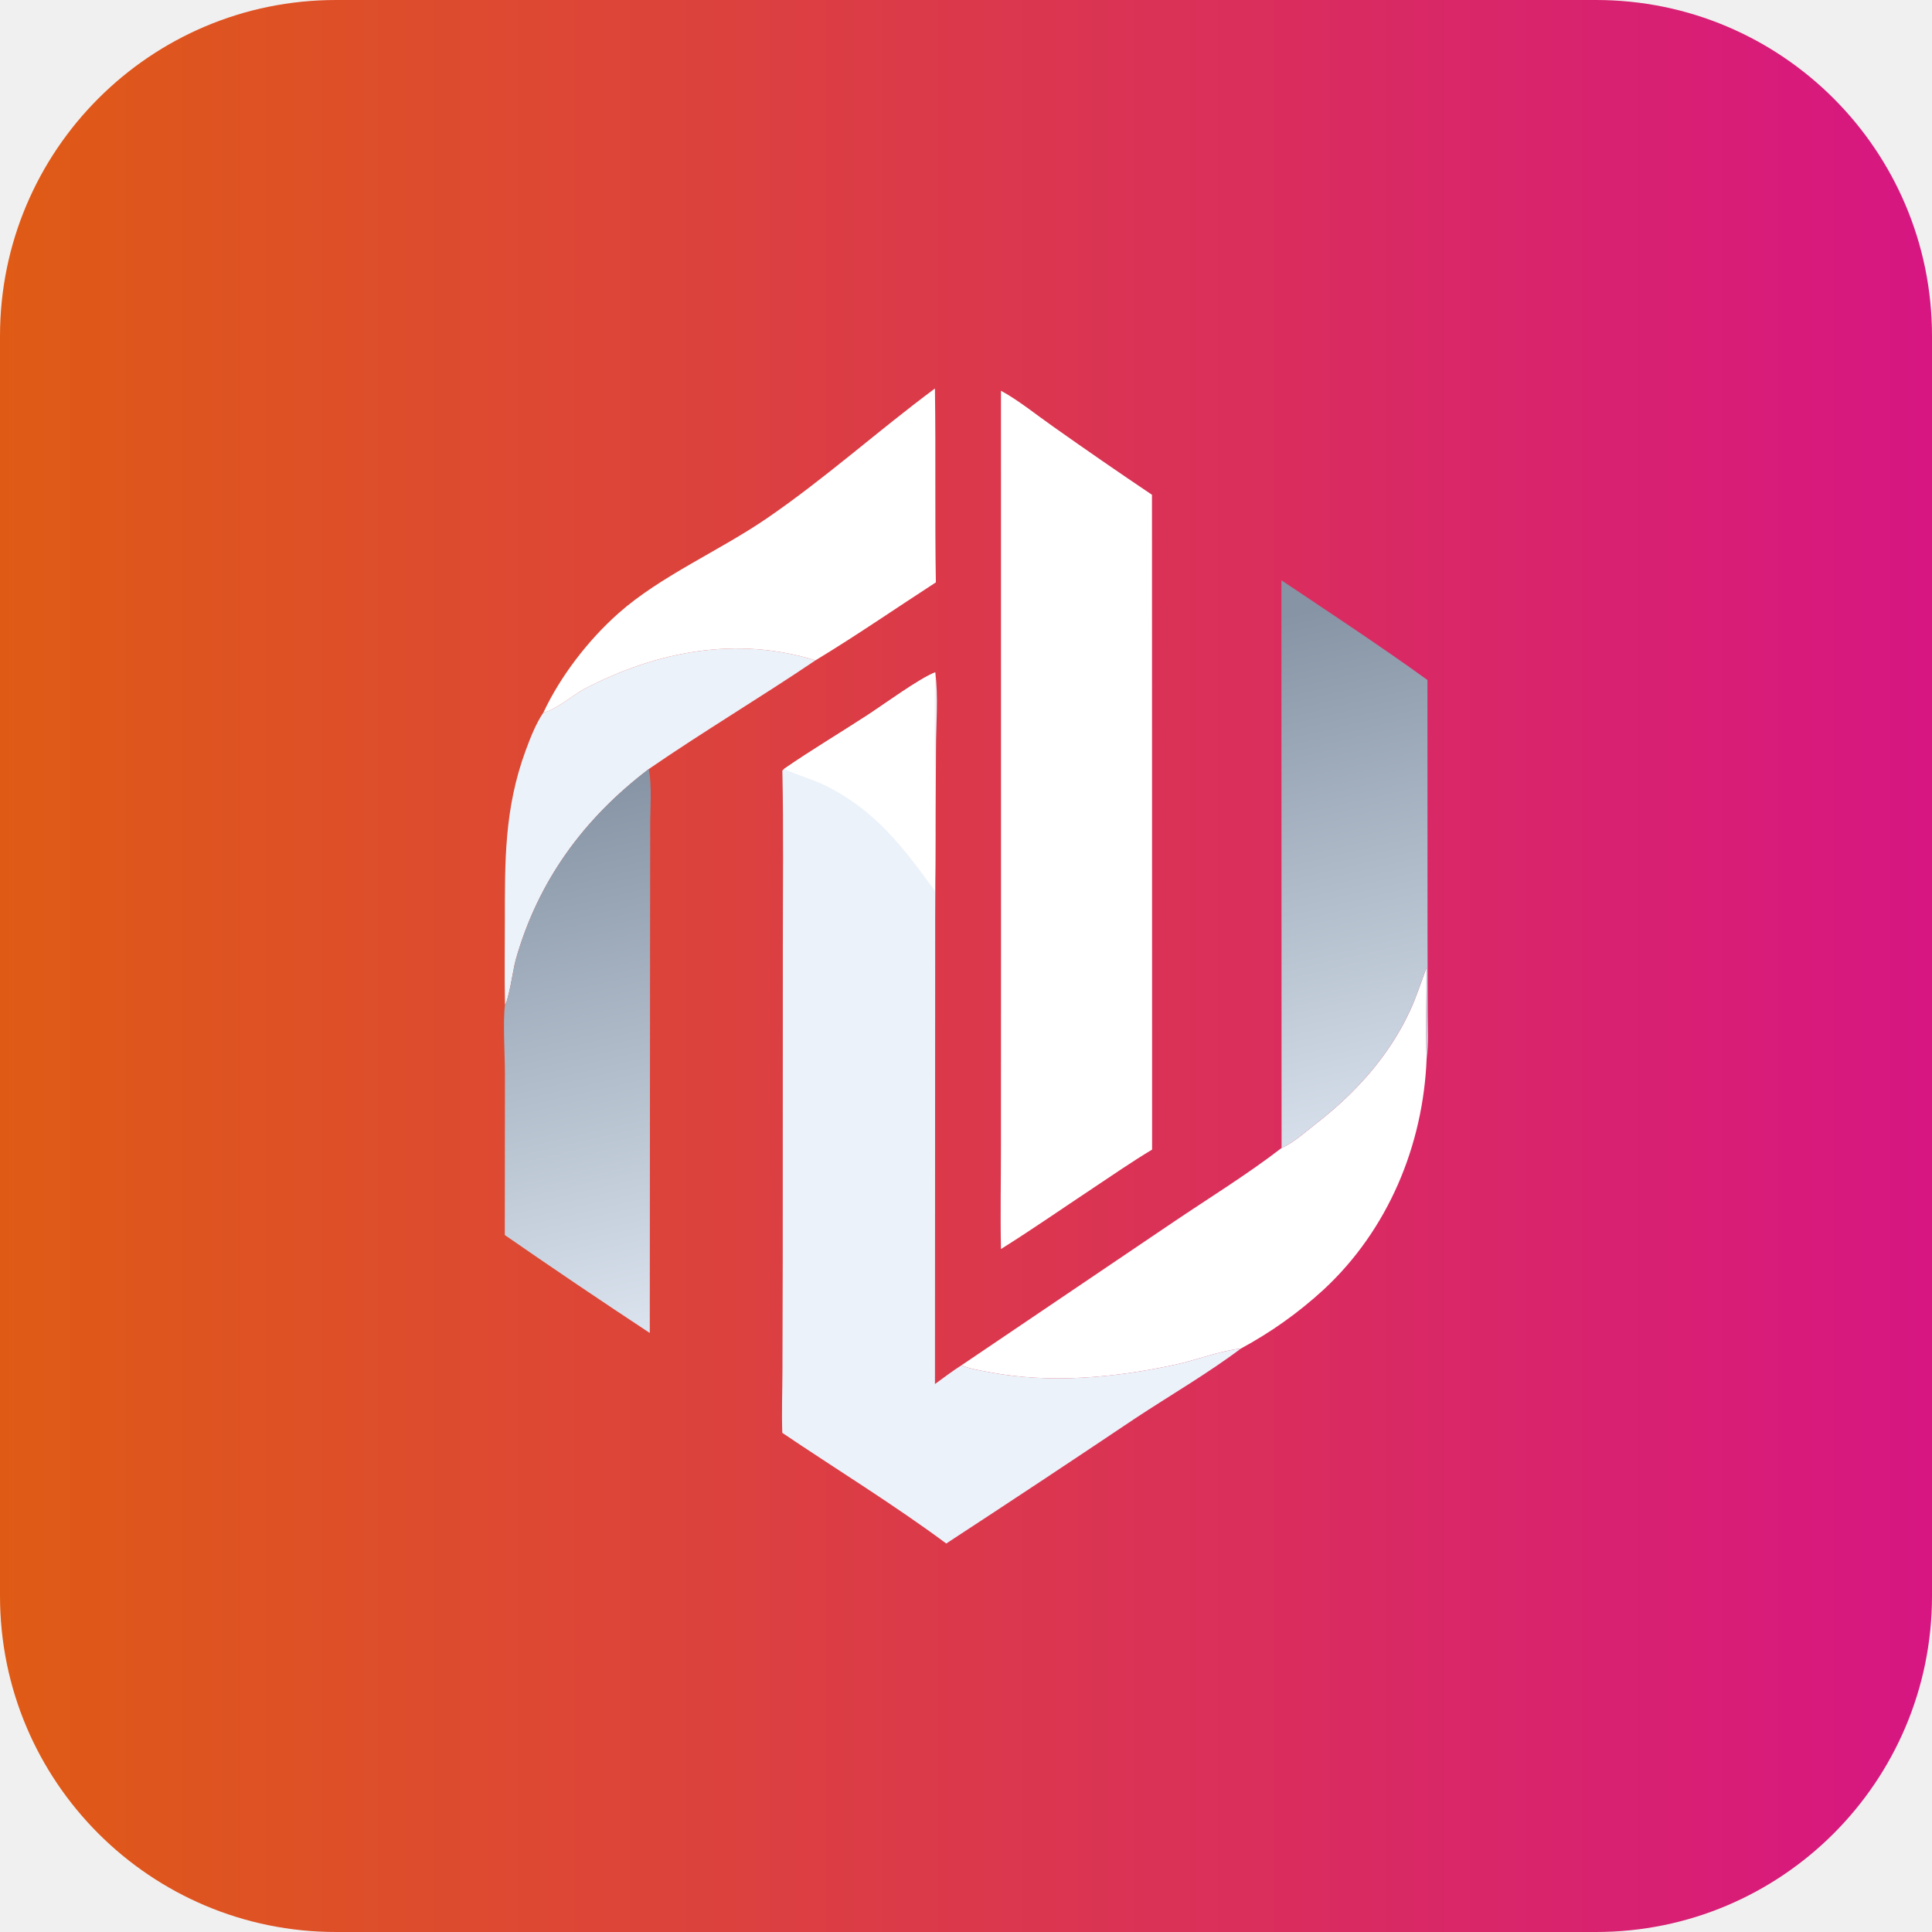
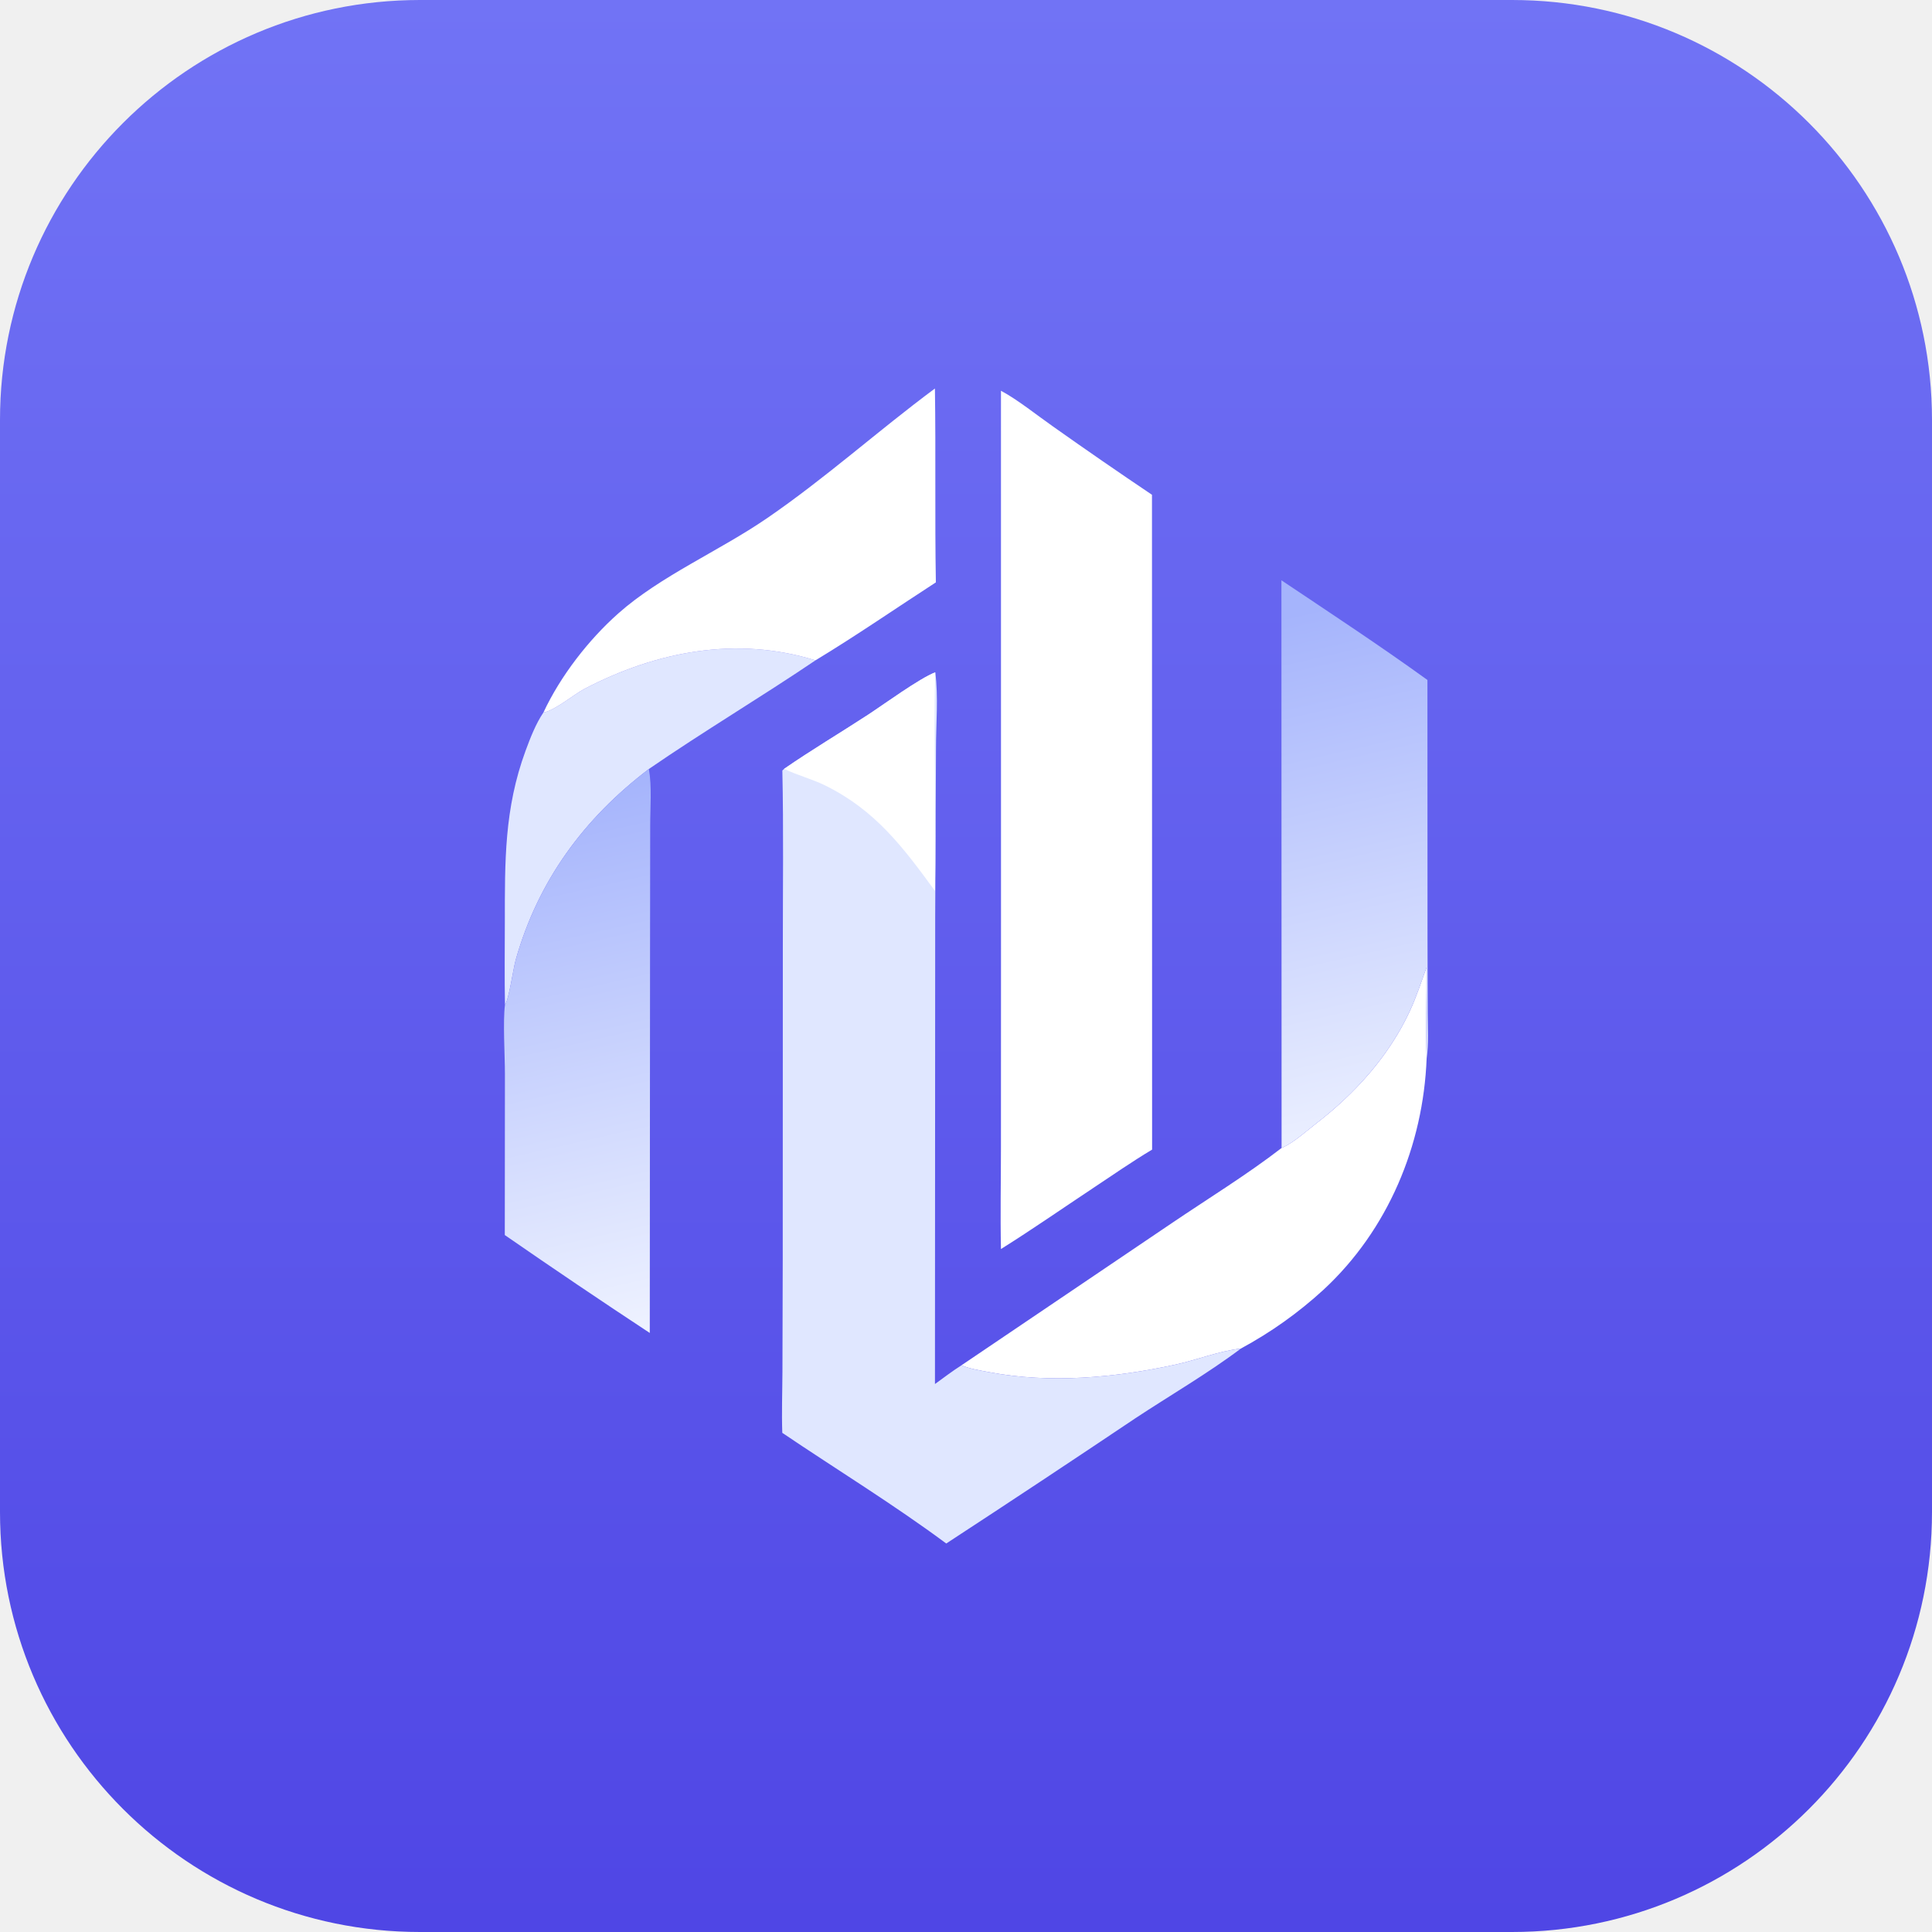
<svg xmlns="http://www.w3.org/2000/svg" width="92" height="92" viewBox="0 0 92 92" fill="none">
-   <rect width="92" height="92" rx="16" fill="url(#paint0_linear_523_19)" />
-   <path d="M25.879 33.925C26.397 33.85 27.345 33.055 27.848 32.793C31.271 31.014 35.07 30.278 38.832 31.445C36.217 33.212 33.496 34.831 30.899 36.618C27.796 38.979 25.623 41.944 24.559 45.703C24.44 46.121 24.235 47.601 24.046 47.85C24.021 46.537 24.039 45.221 24.04 43.907C24.042 41.021 24.008 38.52 25.028 35.748C25.252 35.141 25.514 34.463 25.879 33.925Z" fill="#EBF2FA" />
-   <path d="M25.879 33.925C26.689 32.192 28.026 30.466 29.448 29.206C31.446 27.433 34.249 26.236 36.51 24.687C39.309 22.77 41.806 20.515 44.52 18.5C44.567 21.577 44.512 24.655 44.565 27.732C42.657 28.968 40.777 30.268 38.832 31.445C35.07 30.278 31.27 31.014 27.848 32.793C27.345 33.055 26.397 33.851 25.879 33.925Z" fill="white" />
-   <path d="M61.028 54.665C61.055 54.654 61.081 54.645 61.107 54.632C61.646 54.374 62.202 53.865 62.675 53.5C64.535 52.064 66.149 50.279 67.141 48.132C67.451 47.46 67.677 46.764 67.93 46.071C67.941 47.514 67.889 48.961 67.935 50.403C67.774 54.546 66.093 58.575 63.022 61.418C62.725 61.69 62.42 61.954 62.106 62.207C61.793 62.461 61.472 62.705 61.143 62.939C60.815 63.173 60.479 63.396 60.136 63.609C59.794 63.822 59.445 64.025 59.09 64.216C59.072 64.218 59.054 64.22 59.037 64.222C58.022 64.347 56.984 64.761 55.978 64.98C53.108 65.605 50.004 65.896 47.1 65.34C46.67 65.258 46.184 65.186 45.784 65.014L55.784 58.255C57.508 57.087 59.393 55.929 61.028 54.665Z" fill="white" />
-   <path d="M30.899 36.618C31.048 37.465 30.961 38.437 30.962 39.299L30.955 44.689L30.942 63.475C28.623 61.947 26.322 60.393 24.038 58.812L24.044 51.147C24.044 50.264 23.943 48.646 24.046 47.85C24.235 47.601 24.44 46.121 24.559 45.703C25.623 41.945 27.796 38.979 30.899 36.618Z" fill="url(#paint1_linear_523_19)" />
-   <path d="M61.02 27.633C63.345 29.191 65.706 30.742 67.973 32.38L67.977 44.689L67.987 48.252C67.989 48.955 68.037 49.707 67.935 50.403C67.889 48.961 67.941 47.514 67.93 46.071C67.677 46.764 67.452 47.46 67.141 48.132C66.149 50.279 64.535 52.063 62.675 53.5C62.202 53.865 61.646 54.374 61.107 54.632C61.081 54.645 61.055 54.654 61.028 54.664L61.02 27.633Z" fill="url(#paint2_linear_523_19)" />
-   <path d="M47.665 18.608C48.433 19.013 49.397 19.786 50.131 20.3C51.693 21.406 53.268 22.493 54.856 23.561L54.862 54.743C53.906 55.316 52.986 55.954 52.058 56.571C50.596 57.541 49.152 58.547 47.665 59.478C47.63 57.865 47.664 56.243 47.664 54.629L47.667 45.162L47.665 18.608Z" fill="white" />
-   <path d="M37.339 36.612C38.641 35.713 40.008 34.902 41.333 34.037C42.057 33.565 43.799 32.293 44.535 32.016C44.69 33.158 44.571 34.477 44.571 35.642L44.533 43.645L44.522 65.906C44.938 65.606 45.35 65.289 45.784 65.014C46.184 65.186 46.67 65.258 47.1 65.34C50.004 65.896 53.108 65.605 55.978 64.98C56.984 64.761 58.022 64.347 59.037 64.222C59.054 64.22 59.072 64.218 59.09 64.216C57.533 65.391 55.697 66.458 54.058 67.541C51.071 69.546 48.072 71.532 45.06 73.5C42.543 71.634 39.85 69.985 37.252 68.231C37.218 67.265 37.255 66.289 37.259 65.322L37.273 59.975L37.278 45.06C37.277 42.273 37.315 39.478 37.255 36.692L37.339 36.612Z" fill="#EBF2FA" />
-   <path d="M37.339 36.612C38.641 35.713 40.008 34.902 41.333 34.037C42.057 33.565 43.799 32.293 44.535 32.016C44.443 35.482 44.584 38.958 44.523 42.426C43.009 40.349 41.69 38.588 39.305 37.408C38.669 37.093 37.967 36.919 37.339 36.612Z" fill="white" />
+   <rect width="92" height="92" rx="20" fill="url(#tile)" />
+   <path d="M25.879 33.925C26.397 33.85 27.345 33.055 27.848 32.793C31.271 31.014 35.07 30.278 38.832 31.445C36.217 33.212 33.496 34.831 30.899 36.618C27.796 38.979 25.623 41.944 24.559 45.703C24.44 46.121 24.235 47.601 24.046 47.85C24.021 46.537 24.039 45.221 24.04 43.907C24.042 41.021 24.008 38.52 25.028 35.748C25.252 35.141 25.514 34.463 25.879 33.925Z" fill="#E0E7FF" />
+   <path d="M25.879 33.925C26.689 32.192 28.026 30.466 29.448 29.206C31.446 27.433 34.249 26.236 36.51 24.687C39.309 22.77 41.806 20.515 44.52 18.5C44.567 21.577 44.512 24.655 44.565 27.732C42.657 28.968 40.777 30.268 38.832 31.445C35.07 30.278 31.27 31.014 27.848 32.793C27.345 33.055 26.397 33.851 25.879 33.925Z" fill="#FFFFFF" />
+   <path d="M61.028 54.665C61.055 54.654 61.081 54.645 61.107 54.632C61.646 54.374 62.202 53.865 62.675 53.5C64.535 52.064 66.149 50.279 67.141 48.132C67.451 47.46 67.677 46.764 67.93 46.071C67.941 47.514 67.889 48.961 67.935 50.403C67.774 54.546 66.093 58.575 63.022 61.418C62.725 61.69 62.42 61.954 62.106 62.207C61.793 62.461 61.472 62.705 61.143 62.939C60.815 63.173 60.479 63.396 60.136 63.609C59.794 63.822 59.445 64.025 59.09 64.216C59.072 64.218 59.054 64.22 59.037 64.222C58.022 64.347 56.984 64.761 55.978 64.98C53.108 65.605 50.004 65.896 47.1 65.34C46.67 65.258 46.184 65.186 45.784 65.014L55.784 58.255C57.508 57.087 59.393 55.929 61.028 54.665Z" fill="#FFFFFF" />
+   <path d="M30.899 36.618C31.048 37.465 30.961 38.437 30.962 39.299L30.955 44.689L30.942 63.475C28.623 61.947 26.322 60.393 24.038 58.812L24.044 51.147C24.044 50.264 23.943 48.646 24.046 47.85C24.235 47.601 24.44 46.121 24.559 45.703C25.623 41.945 27.796 38.979 30.899 36.618Z" fill="url(#left)" />
+   <path d="M61.02 27.633C63.345 29.191 65.706 30.742 67.973 32.38L67.977 44.689L67.987 48.252C67.989 48.955 68.037 49.707 67.935 50.403C67.889 48.961 67.941 47.514 67.93 46.071C67.677 46.764 67.452 47.46 67.141 48.132C66.149 50.279 64.535 52.063 62.675 53.5C62.202 53.865 61.646 54.374 61.107 54.632C61.081 54.645 61.055 54.654 61.028 54.664L61.02 27.633Z" fill="url(#right)" />
+   <path d="M47.665 18.608C48.433 19.013 49.397 19.786 50.131 20.3C51.693 21.406 53.268 22.493 54.856 23.561L54.862 54.743C53.906 55.316 52.986 55.954 52.058 56.571C50.596 57.541 49.152 58.547 47.665 59.478C47.63 57.865 47.664 56.243 47.664 54.629L47.667 45.162L47.665 18.608Z" fill="#FFFFFF" />
+   <path d="M37.339 36.612C38.641 35.713 40.008 34.902 41.333 34.037C42.057 33.565 43.799 32.293 44.535 32.016C44.69 33.158 44.571 34.477 44.571 35.642L44.533 43.645L44.522 65.906C44.938 65.606 45.35 65.289 45.784 65.014C46.184 65.186 46.67 65.258 47.1 65.34C50.004 65.896 53.108 65.605 55.978 64.98C56.984 64.761 58.022 64.347 59.037 64.222C59.054 64.22 59.072 64.218 59.09 64.216C57.533 65.391 55.697 66.458 54.058 67.541C51.071 69.546 48.072 71.532 45.06 73.5C42.543 71.634 39.85 69.985 37.252 68.231C37.218 67.265 37.255 66.289 37.259 65.322L37.273 59.975L37.278 45.06C37.277 42.273 37.315 39.478 37.255 36.692L37.339 36.612Z" fill="#E0E7FF" />
+   <path d="M37.339 36.612C38.641 35.713 40.008 34.902 41.333 34.037C42.057 33.565 43.799 32.293 44.535 32.016C44.443 35.482 44.584 38.958 44.523 42.426C43.009 40.349 41.69 38.588 39.305 37.408C38.669 37.093 37.967 36.919 37.339 36.612Z" fill="#FFFFFF" />
  <defs>
-     <linearGradient id="paint0_linear_523_19" x1="0" y1="46" x2="92" y2="46" gradientUnits="userSpaceOnUse">
-       <stop stop-color="#DF5B15" />
-       <stop offset="1" stop-color="#D71682" />
+     <linearGradient id="tile" x1="46" y1="0" x2="46" y2="92" gradientUnits="userSpaceOnUse">
+       <stop stop-color="#7173F5" />
+       <stop offset="1" stop-color="#4F46E5" />
    </linearGradient>
-     <linearGradient id="paint1_linear_523_19" x1="25.248" y1="38.044" x2="30.947" y2="63.22" gradientUnits="userSpaceOnUse">
-       <stop stop-color="#8694A5" />
-       <stop offset="1" stop-color="#DAE3EE" />
+     <linearGradient id="left" x1="25.248" y1="38.044" x2="30.947" y2="63.22" gradientUnits="userSpaceOnUse">
+       <stop stop-color="#A5B4FC" />
+       <stop offset="1" stop-color="#EEF2FF" />
    </linearGradient>
-     <linearGradient id="paint2_linear_523_19" x1="62.267" y1="29.069" x2="68.041" y2="54.389" gradientUnits="userSpaceOnUse">
-       <stop stop-color="#8694A5" />
-       <stop offset="1" stop-color="#DAE3EE" />
+     <linearGradient id="right" x1="62.267" y1="29.069" x2="68.041" y2="54.389" gradientUnits="userSpaceOnUse">
+       <stop stop-color="#A5B4FC" />
+       <stop offset="1" stop-color="#EEF2FF" />
    </linearGradient>
  </defs>
</svg>
